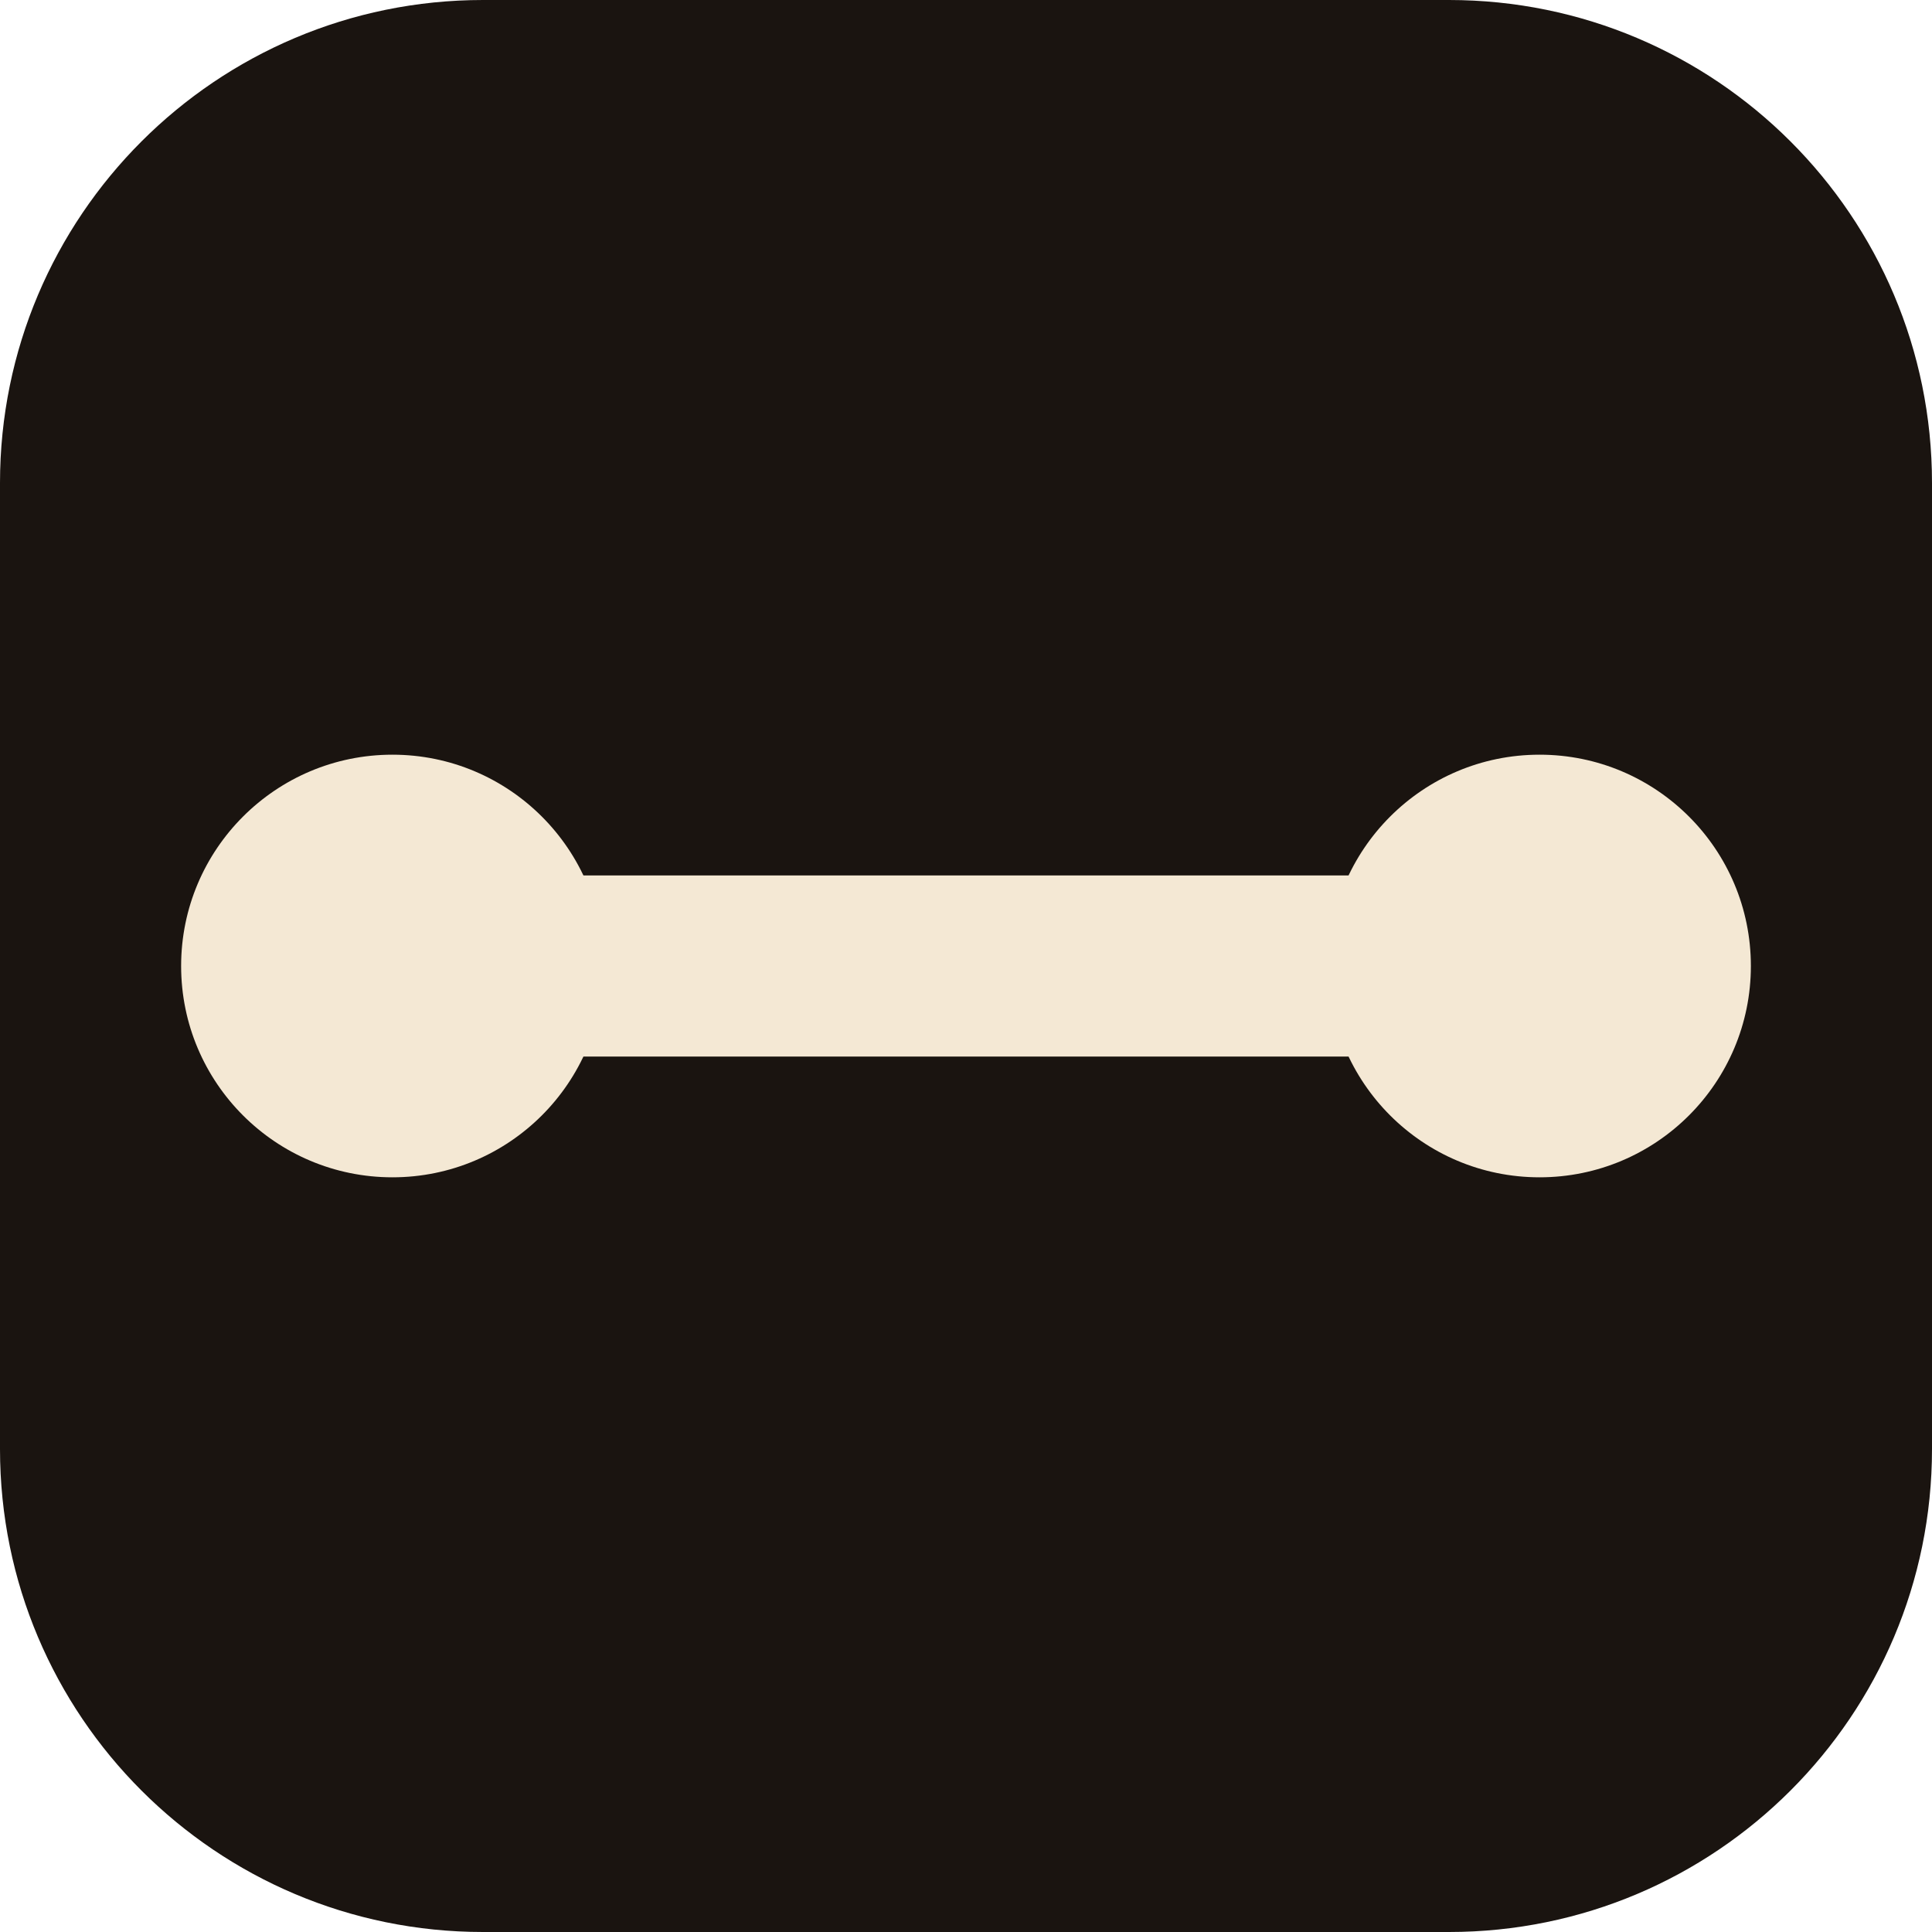
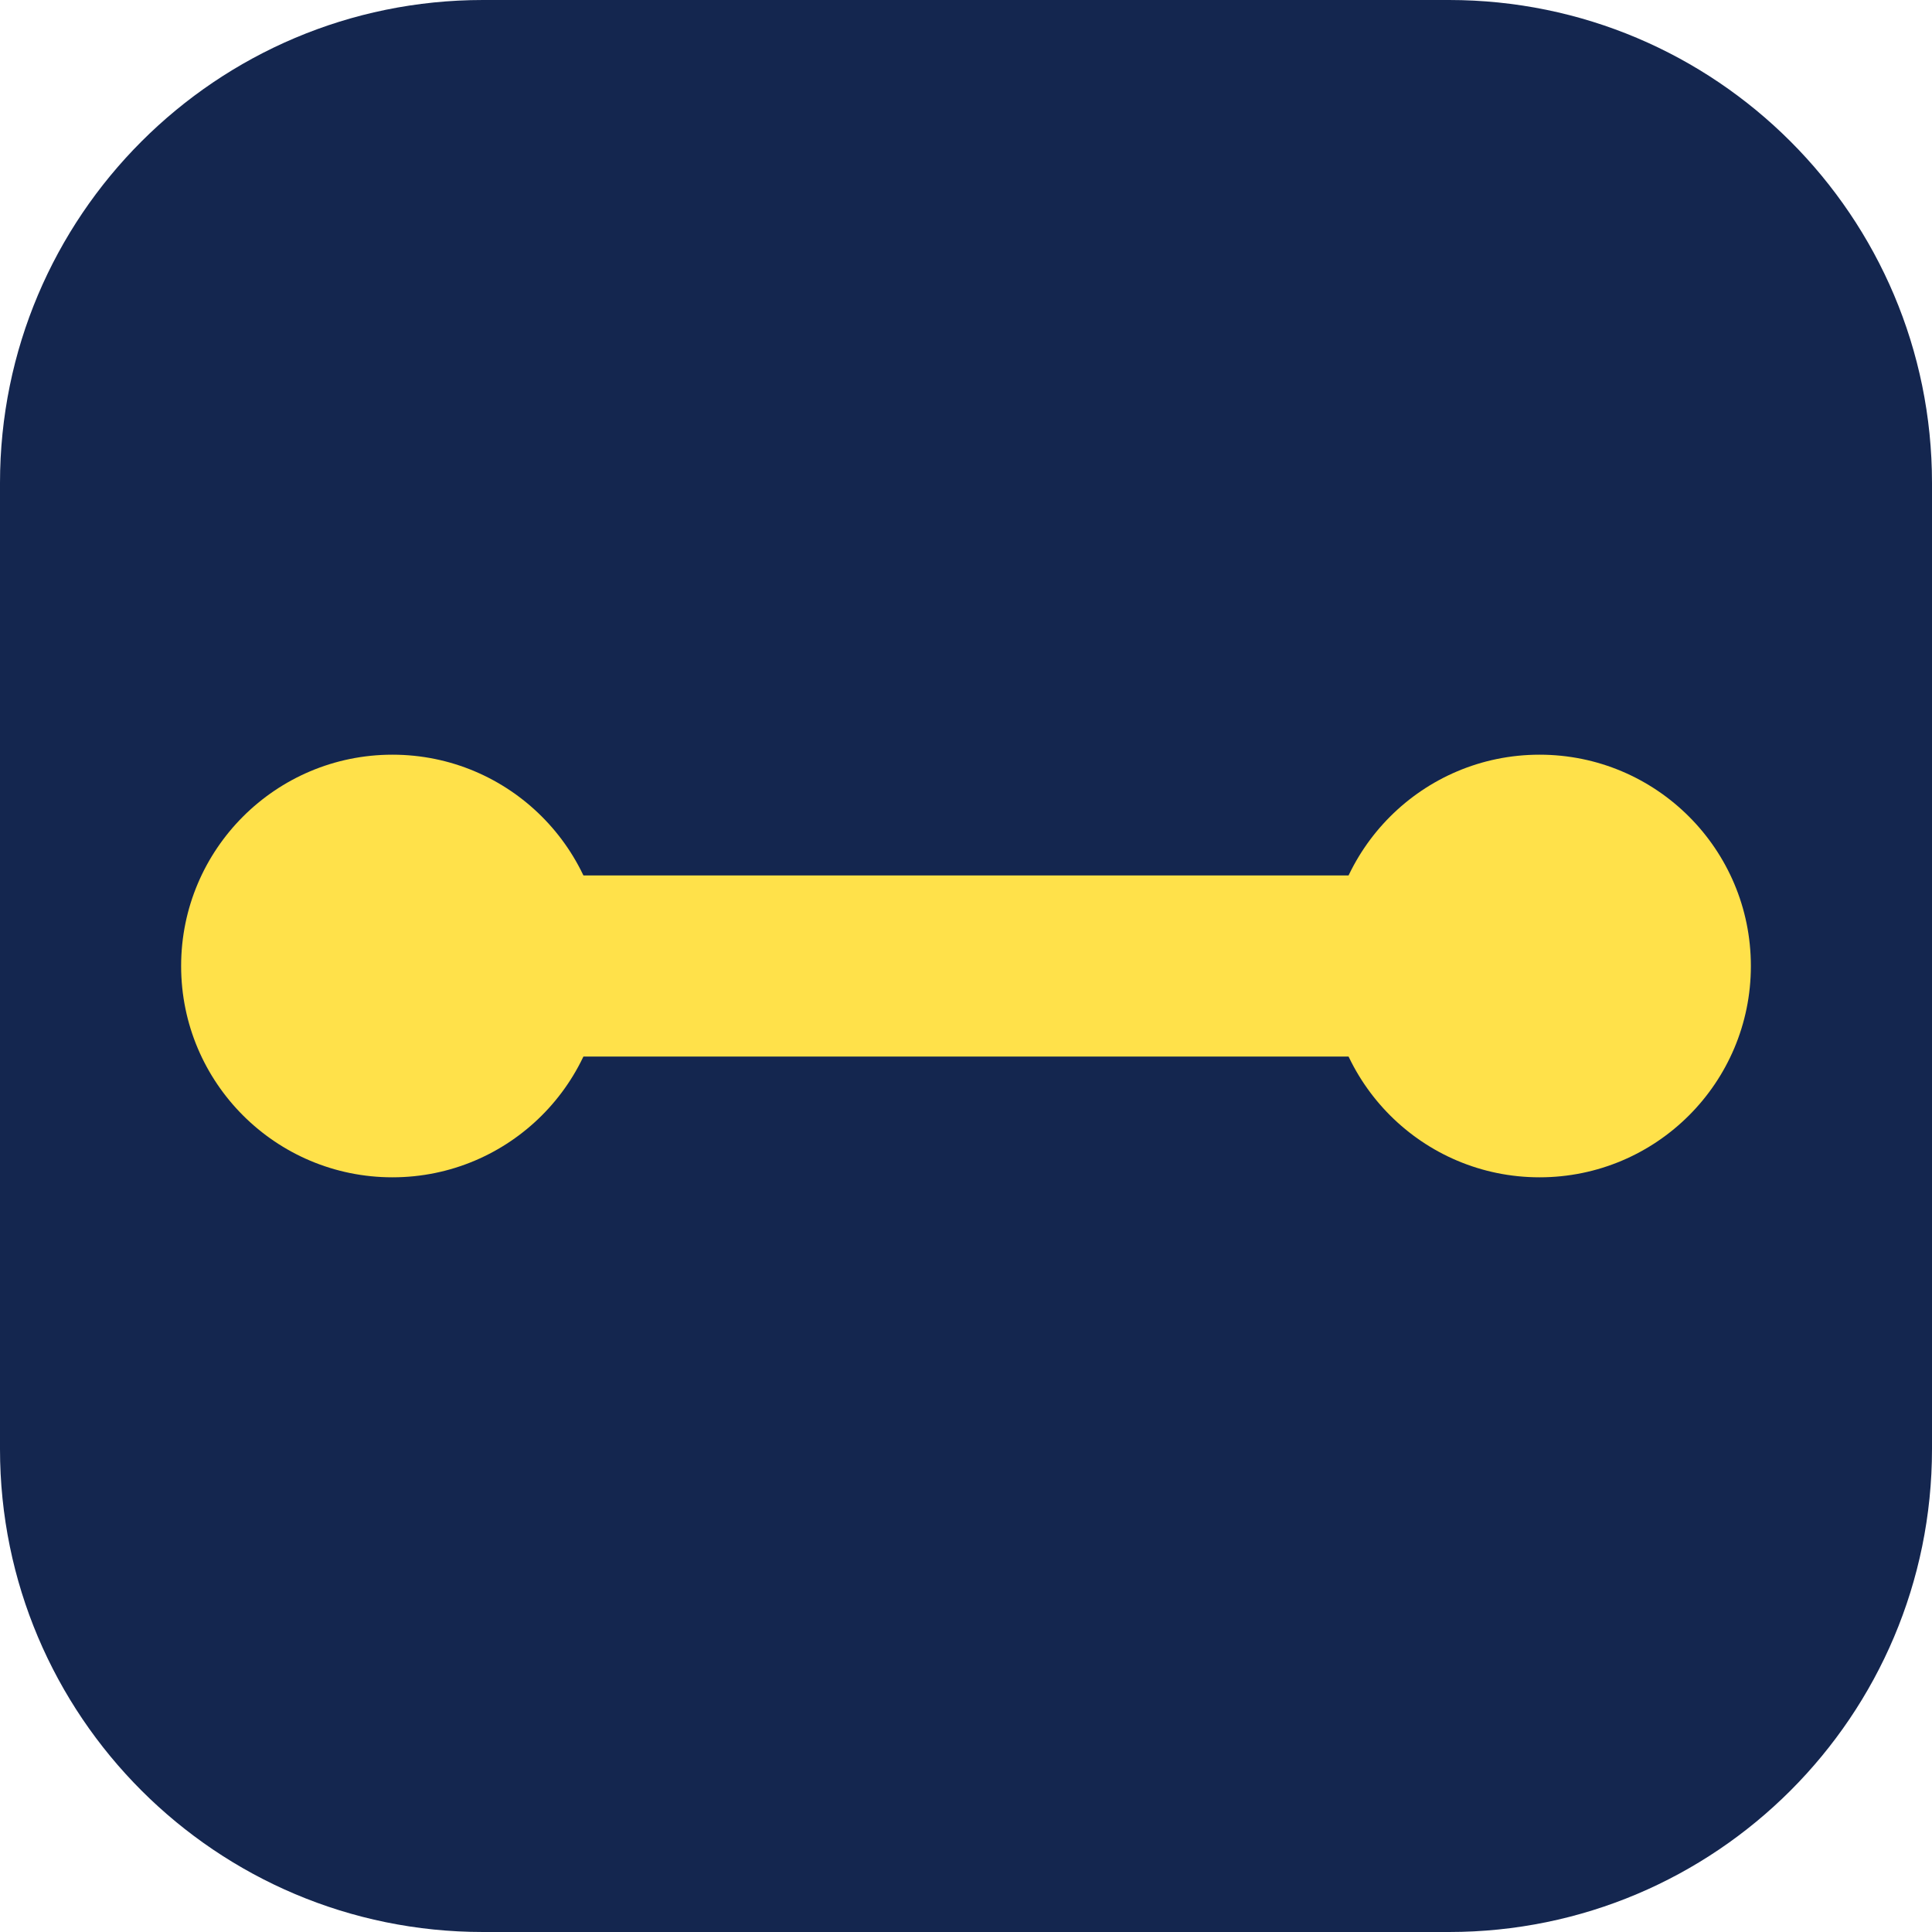
<svg xmlns="http://www.w3.org/2000/svg" viewBox="0 0 32 32">
-   <rect width="32" height="32" rx="8" fill="#1a1410" />
-   <g fill="#f4e8d4" transform="translate(3 3) scale(2)">
+   <rect width="32" height="32" rx="8" fill="#14264f" />
+   <g fill="#ffe14a" transform="translate(3 3) scale(2)">
    <rect x="1.75" y="5.75" width="9.5" height="1.5" />
    <circle cx="1.75" cy="6.5" r="1.75" />
    <circle cx="11.25" cy="6.5" r="1.75" />
  </g>
</svg>
